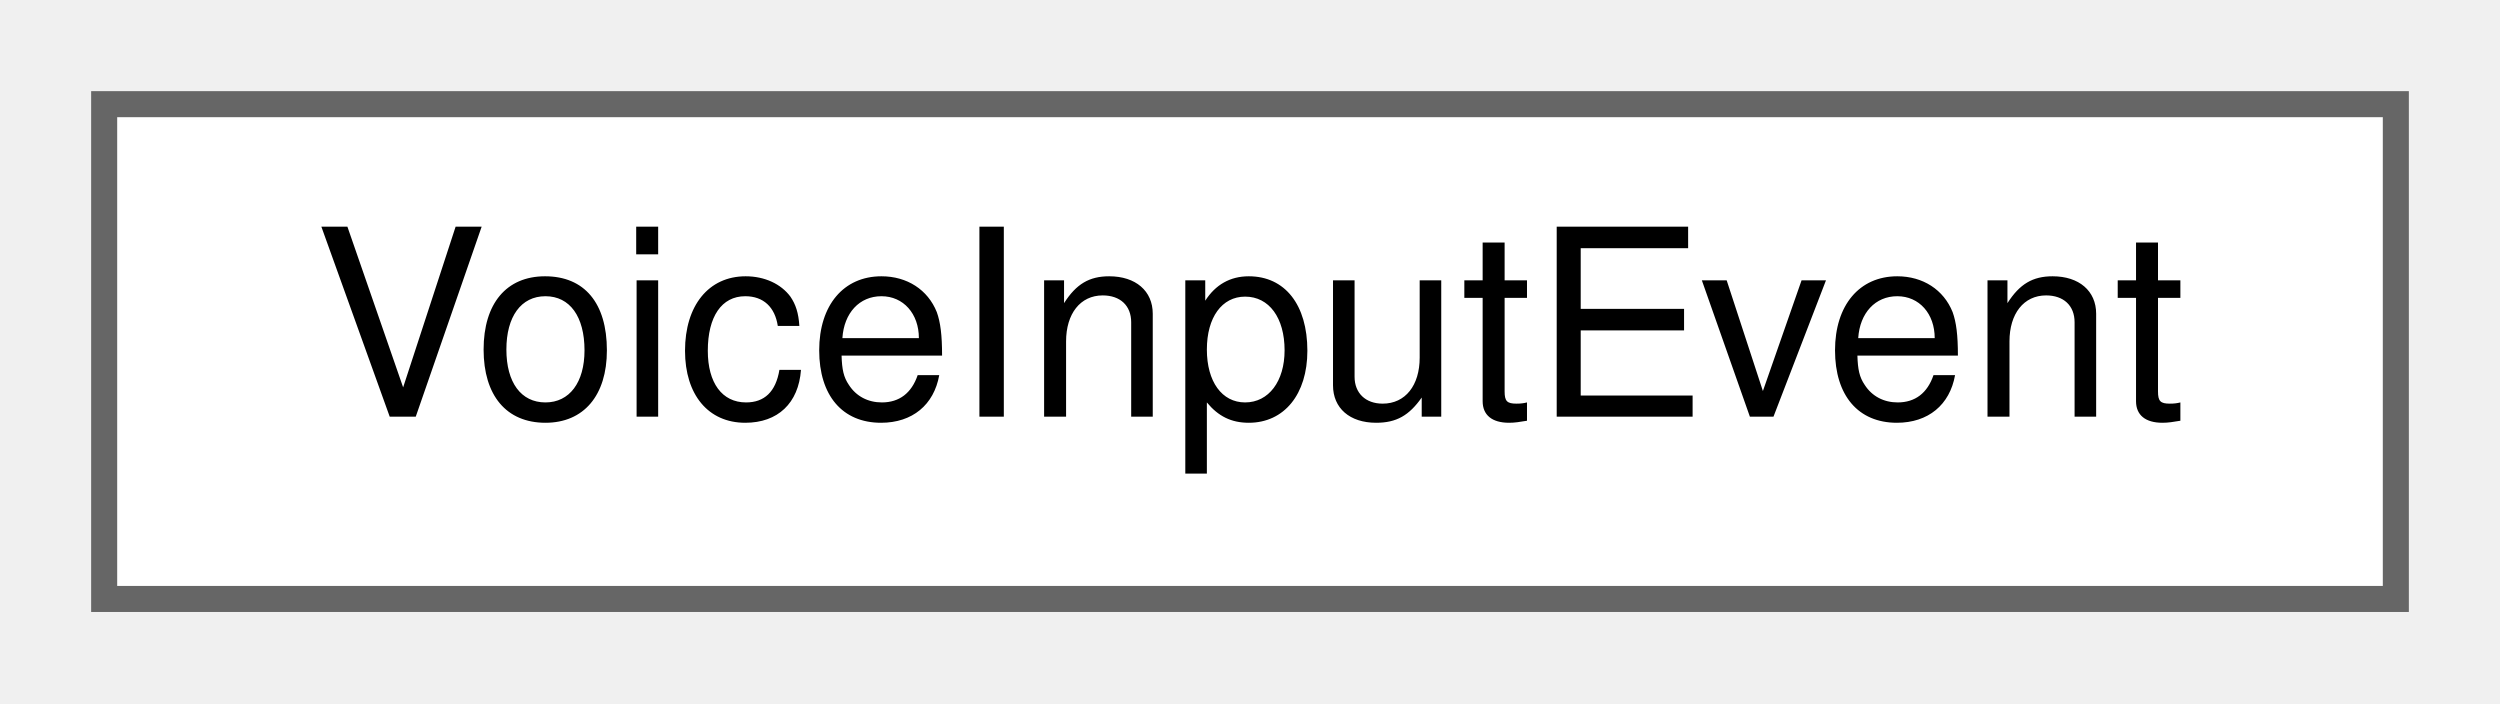
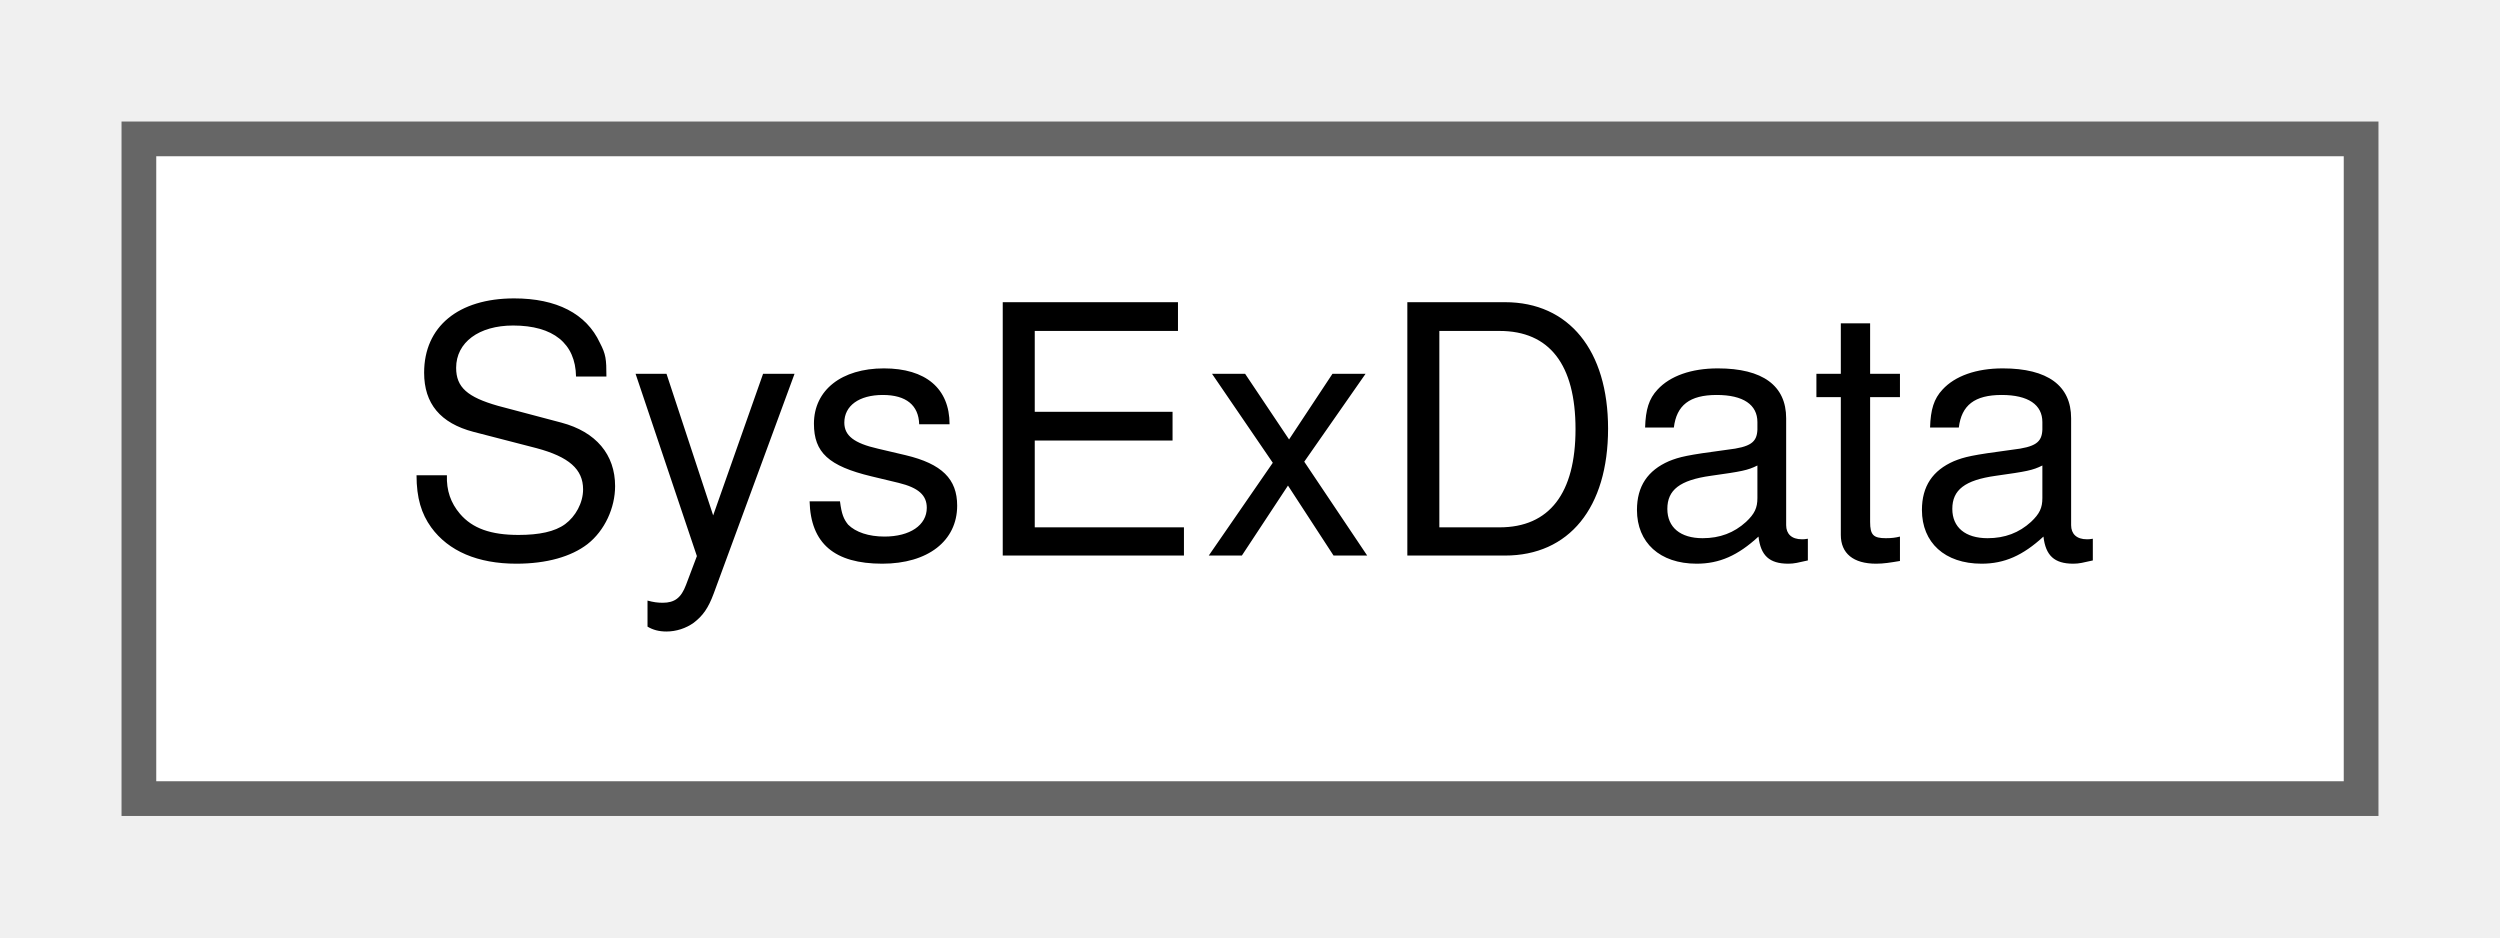
- <svg xmlns="http://www.w3.org/2000/svg" xmlns:xlink="http://www.w3.org/1999/xlink" width="96pt" height="27pt" viewBox="0.00 0.00 96.00 27.00">
+ <svg xmlns="http://www.w3.org/2000/svg" xmlns:xlink="http://www.w3.org/1999/xlink" width="72pt" height="27pt" viewBox="0.00 0.00 72.00 27.00">
  <g id="graph0" class="graph" transform="scale(1 1) rotate(0) translate(4 23)">
    <g id="node1" class="node">
      <g id="a_node1">
-         <a xlink:href="_voice_allocator_8h.html#struct_voice_input_event" target="_top" xlink:title="A VoiceInputEvent describes a change in input to be applied to one more more voices.">
-           <polygon fill="white" stroke="#666666" points="88,-19 0,-19 0,0 88,0 88,-19" />
-           <text text-anchor="middle" x="44" y="-7" font-family="Helvetica,sans-Serif" font-size="10.00">VoiceInputEvent</text>
+         <a xlink:href="struct_sys_ex_data.html" target="_top" xlink:title="This structure is used when queueing Sysex messages.">
+           <polygon fill="white" stroke="#666666" points="64,-19 0,-19 0,0 64,0 64,-19" />
+           <text text-anchor="middle" x="32" y="-7" font-family="Helvetica,sans-Serif" font-size="10.00">SysExData</text>
        </a>
      </g>
    </g>
  </g>
</svg>
